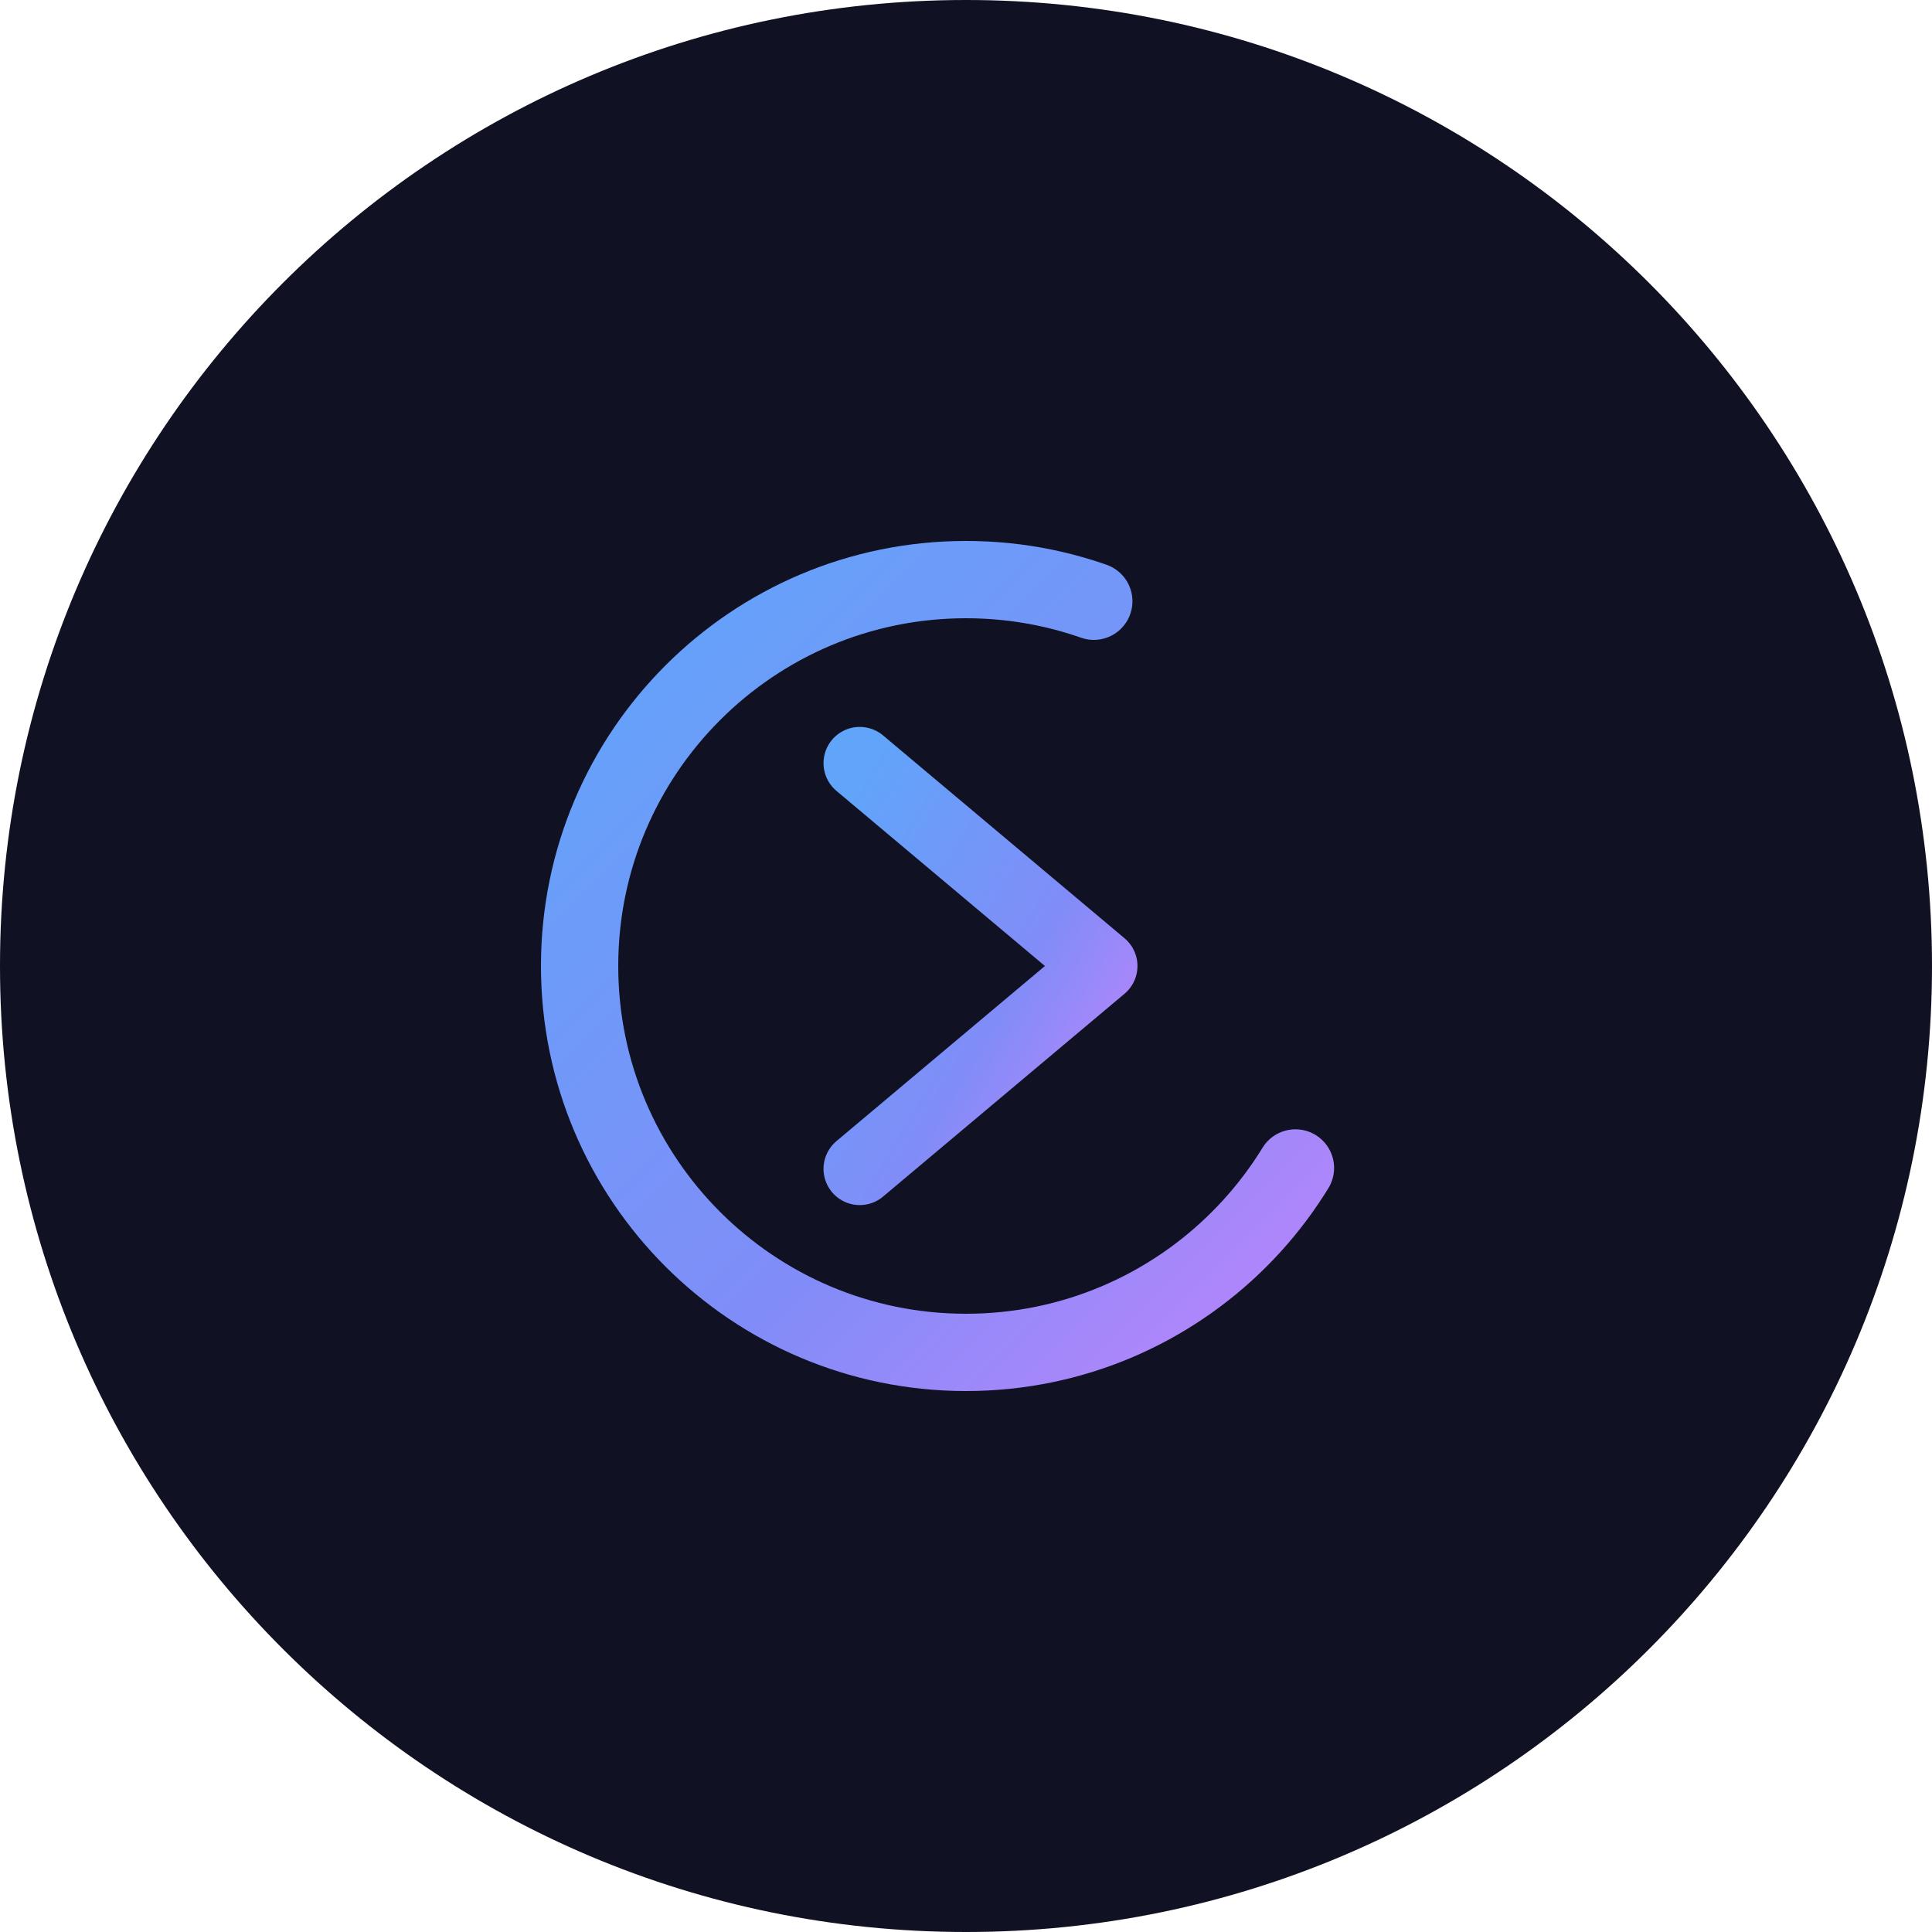
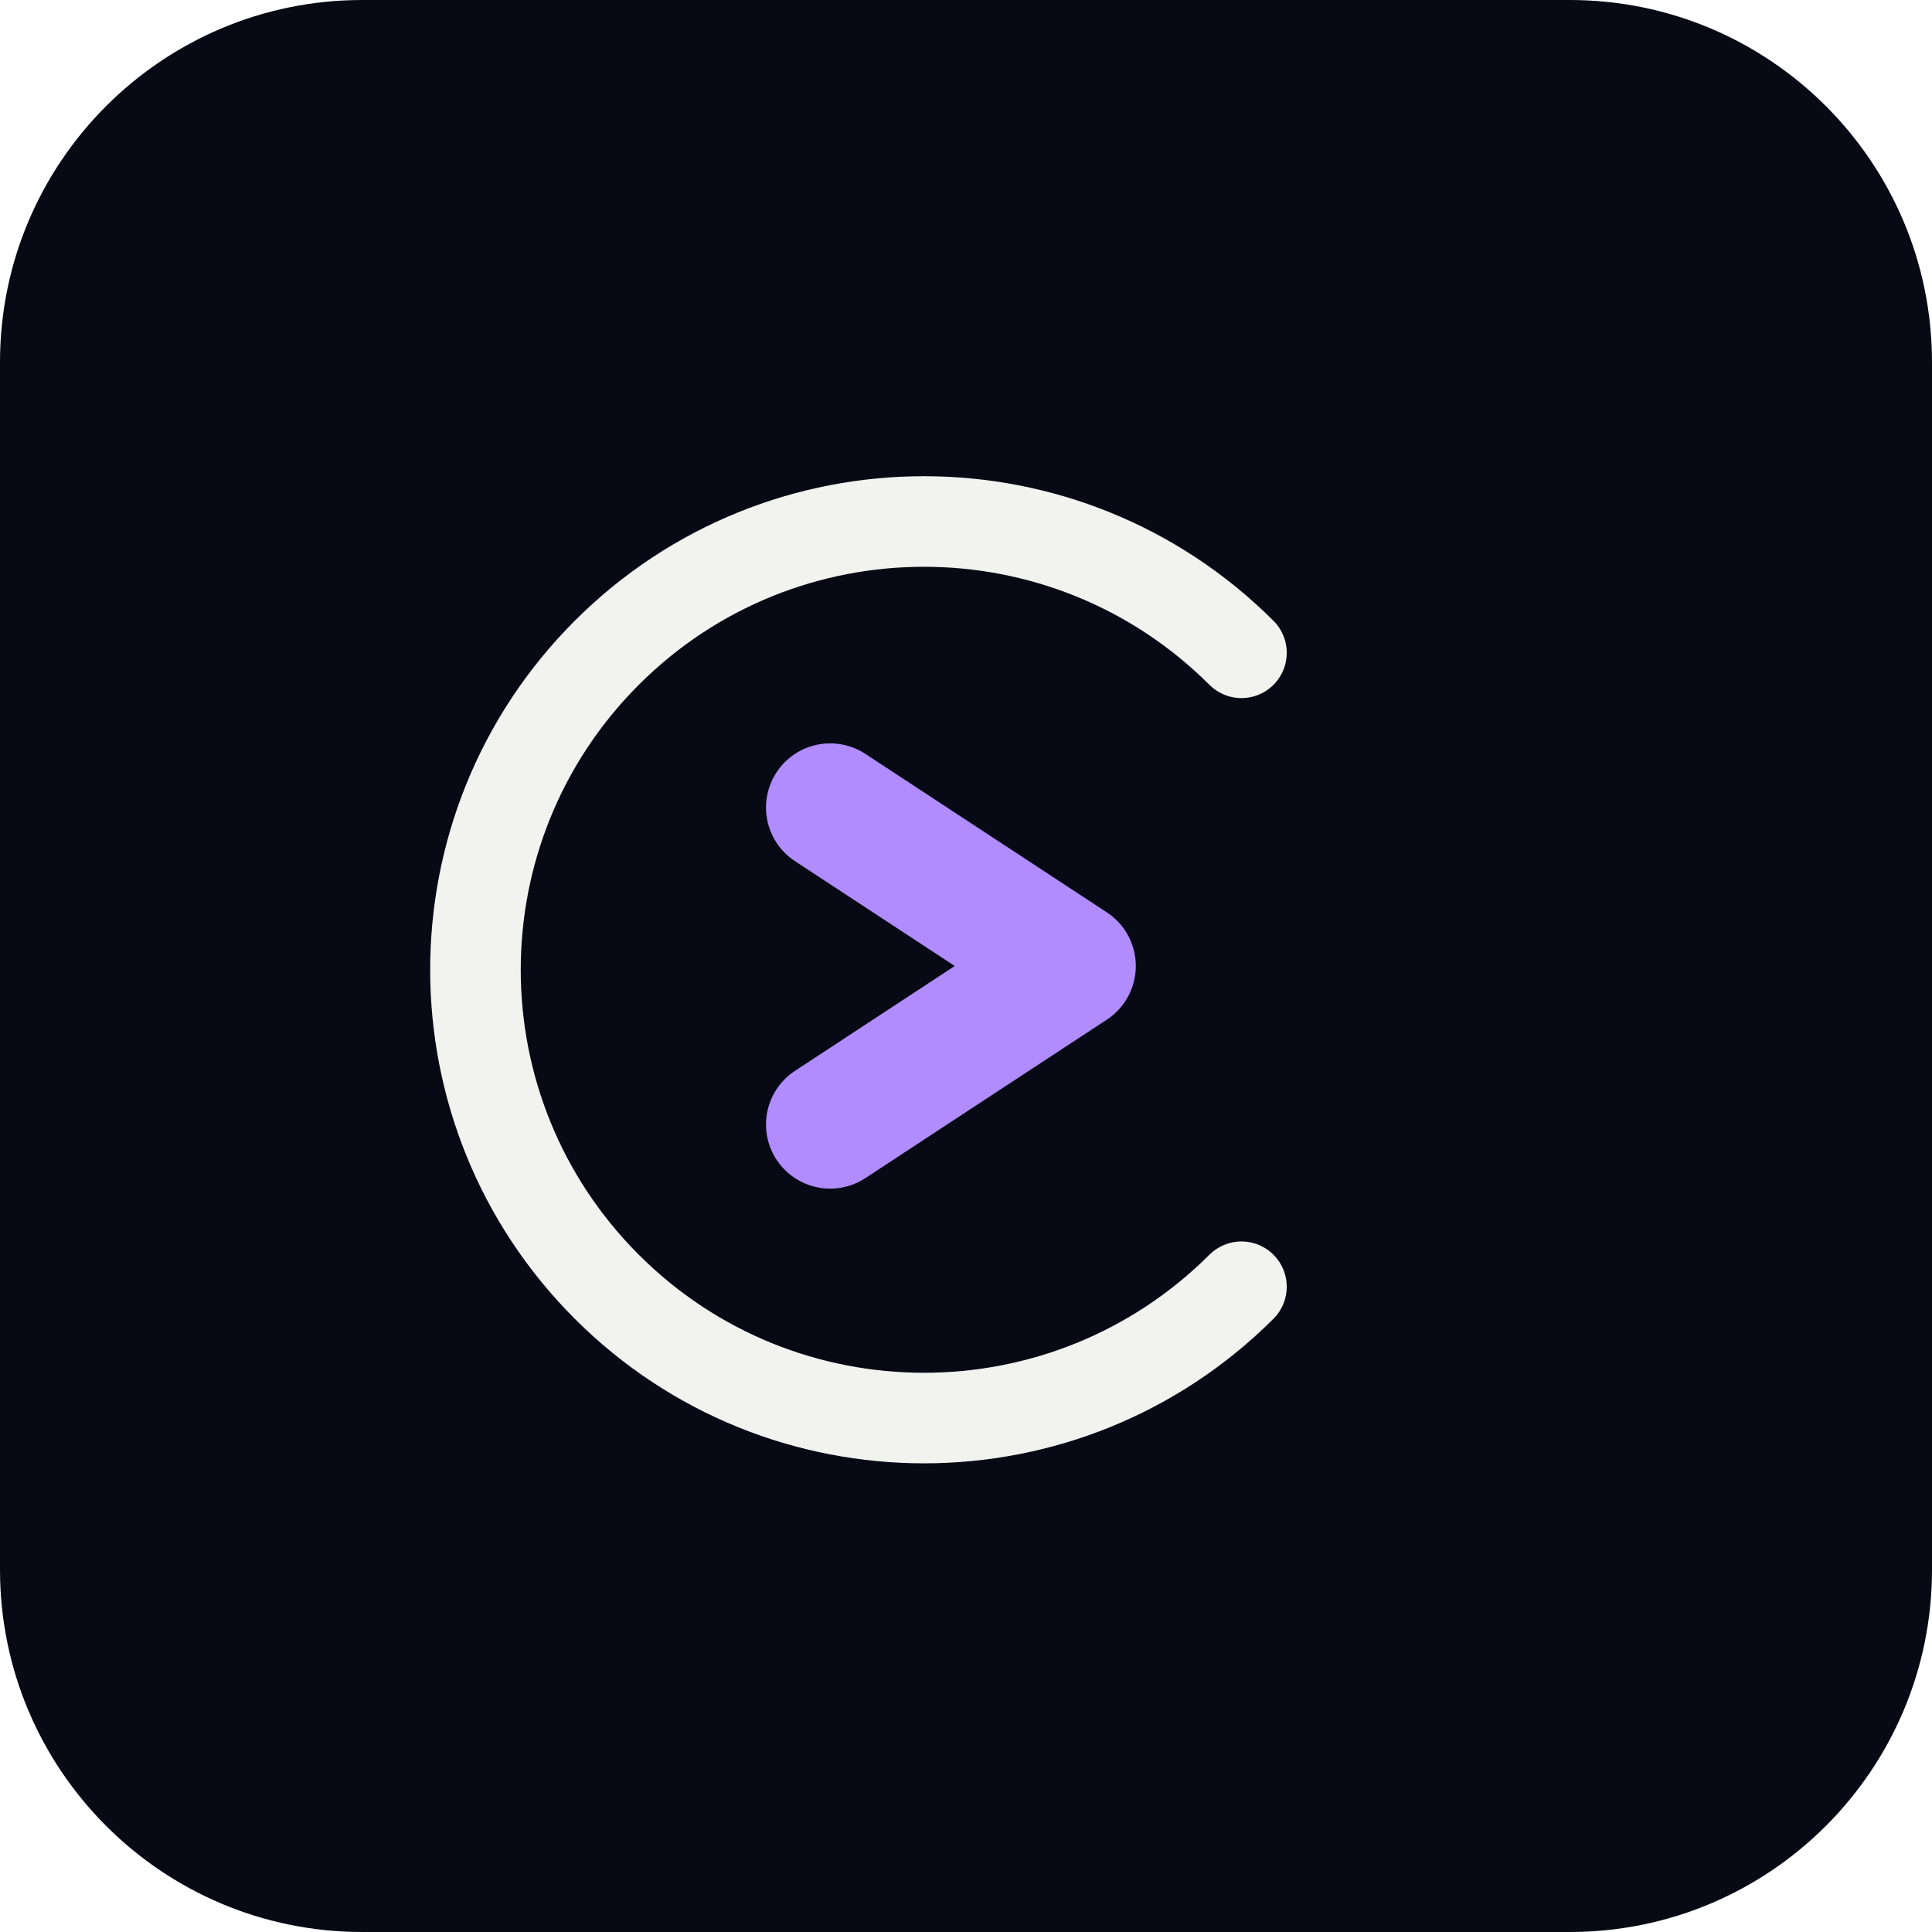
- <svg xmlns="http://www.w3.org/2000/svg" width="400" height="400" viewBox="0 0 400 400">
-   <defs>
-     <linearGradient id="gr" x1="0%" y1="0%" x2="100%" y2="100%">
-       <stop offset="0%" stop-color="#60A5FA" />
-       <stop offset="60%" stop-color="#818CF8" />
-       <stop offset="100%" stop-color="#C084FC" />
-     </linearGradient>
-   </defs>
-   <circle cx="200" cy="200" r="200" fill="#0e0e1c" />
-   <circle cx="200" cy="200" r="200" fill="#6366F1" opacity="0.04" />
-   <circle cx="200" cy="200" r="80" fill="none" stroke="url(#gr)" stroke-width="16" stroke-linecap="round" stroke-dasharray="360 130" stroke-dashoffset="-44" />
-   <path d="M178 158 L228 200 L178 242" fill="none" stroke="url(#gr)" stroke-width="15" stroke-linecap="round" stroke-linejoin="round" />
+ <svg xmlns="http://www.w3.org/2000/svg" width="512" height="512" viewBox="0 0 512 512" fill="none">
+   <rect width="512" height="512" rx="96" fill="#070915" />
+   <path d="M329 341C282.5 387.4 207.2 387.4 160.8 341C114.4 294.6 114.4 219.4 160.8 173C207.2 126.6 282.5 126.6 329 173" stroke="#F2F2EE" stroke-width="24" stroke-linecap="round" />
+   <path d="M220 214L284 256L220 298" stroke="#B08CFF" stroke-width="34" stroke-linecap="round" stroke-linejoin="round" />
</svg>
